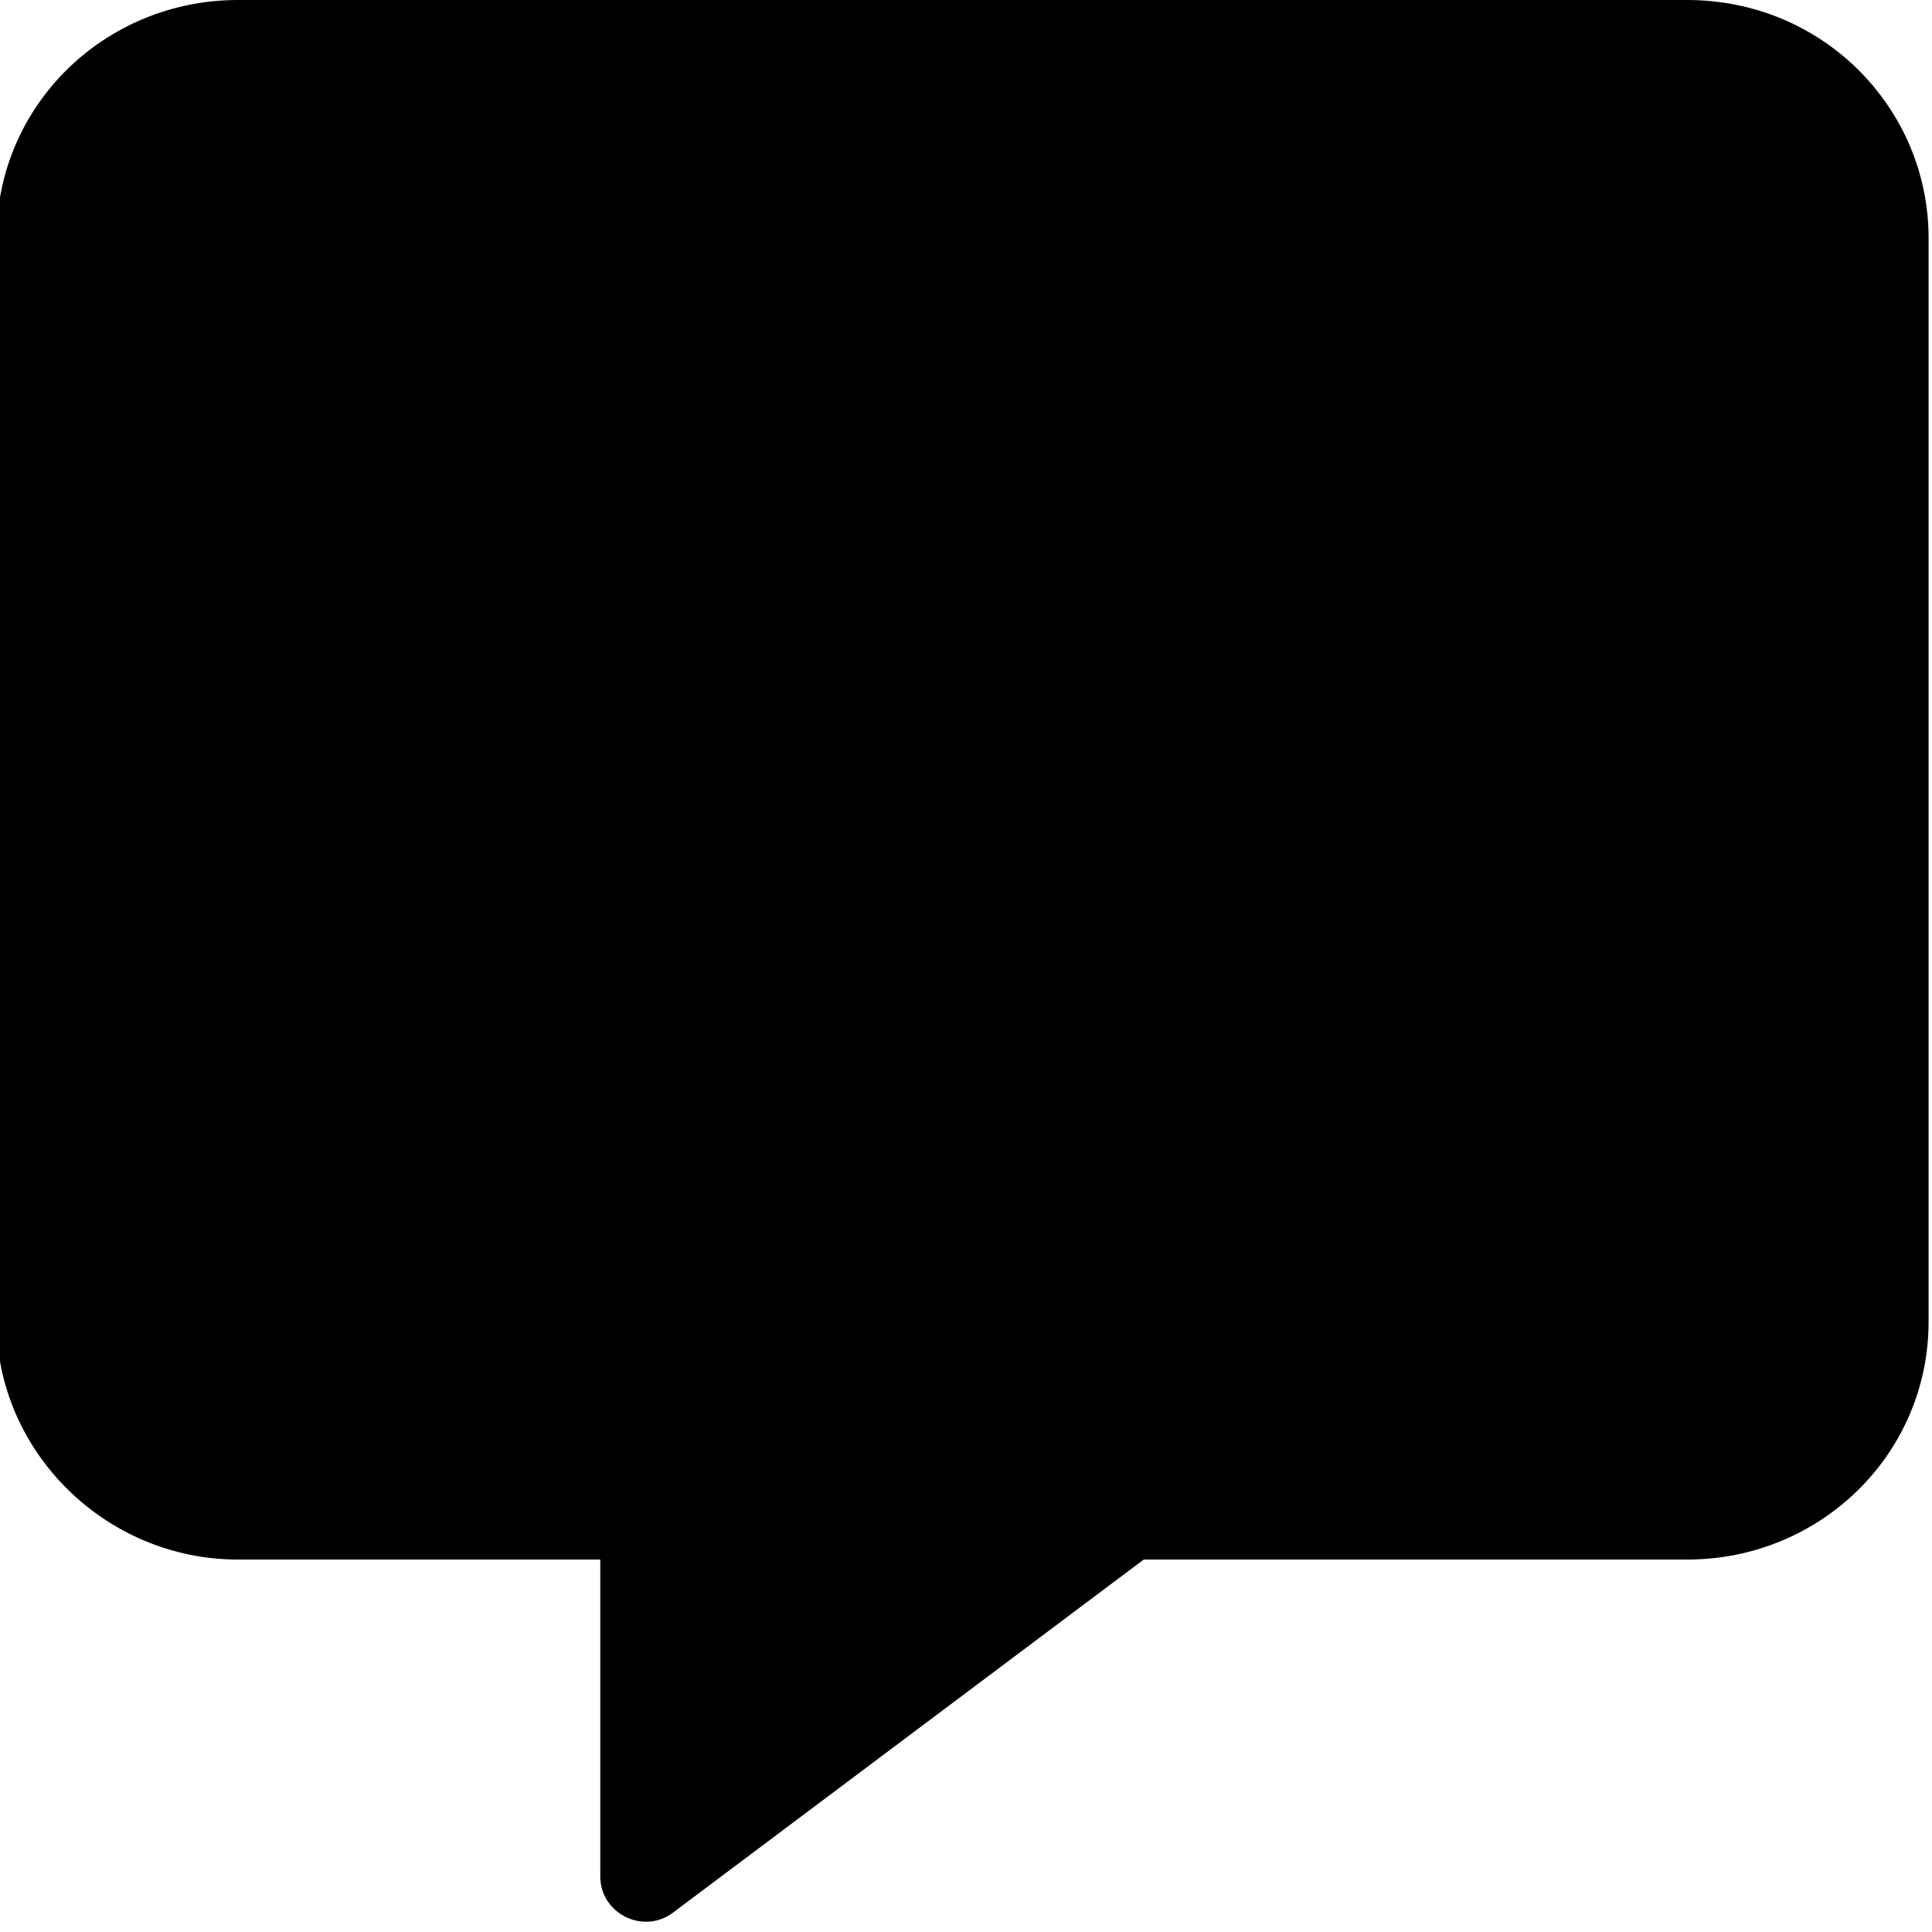
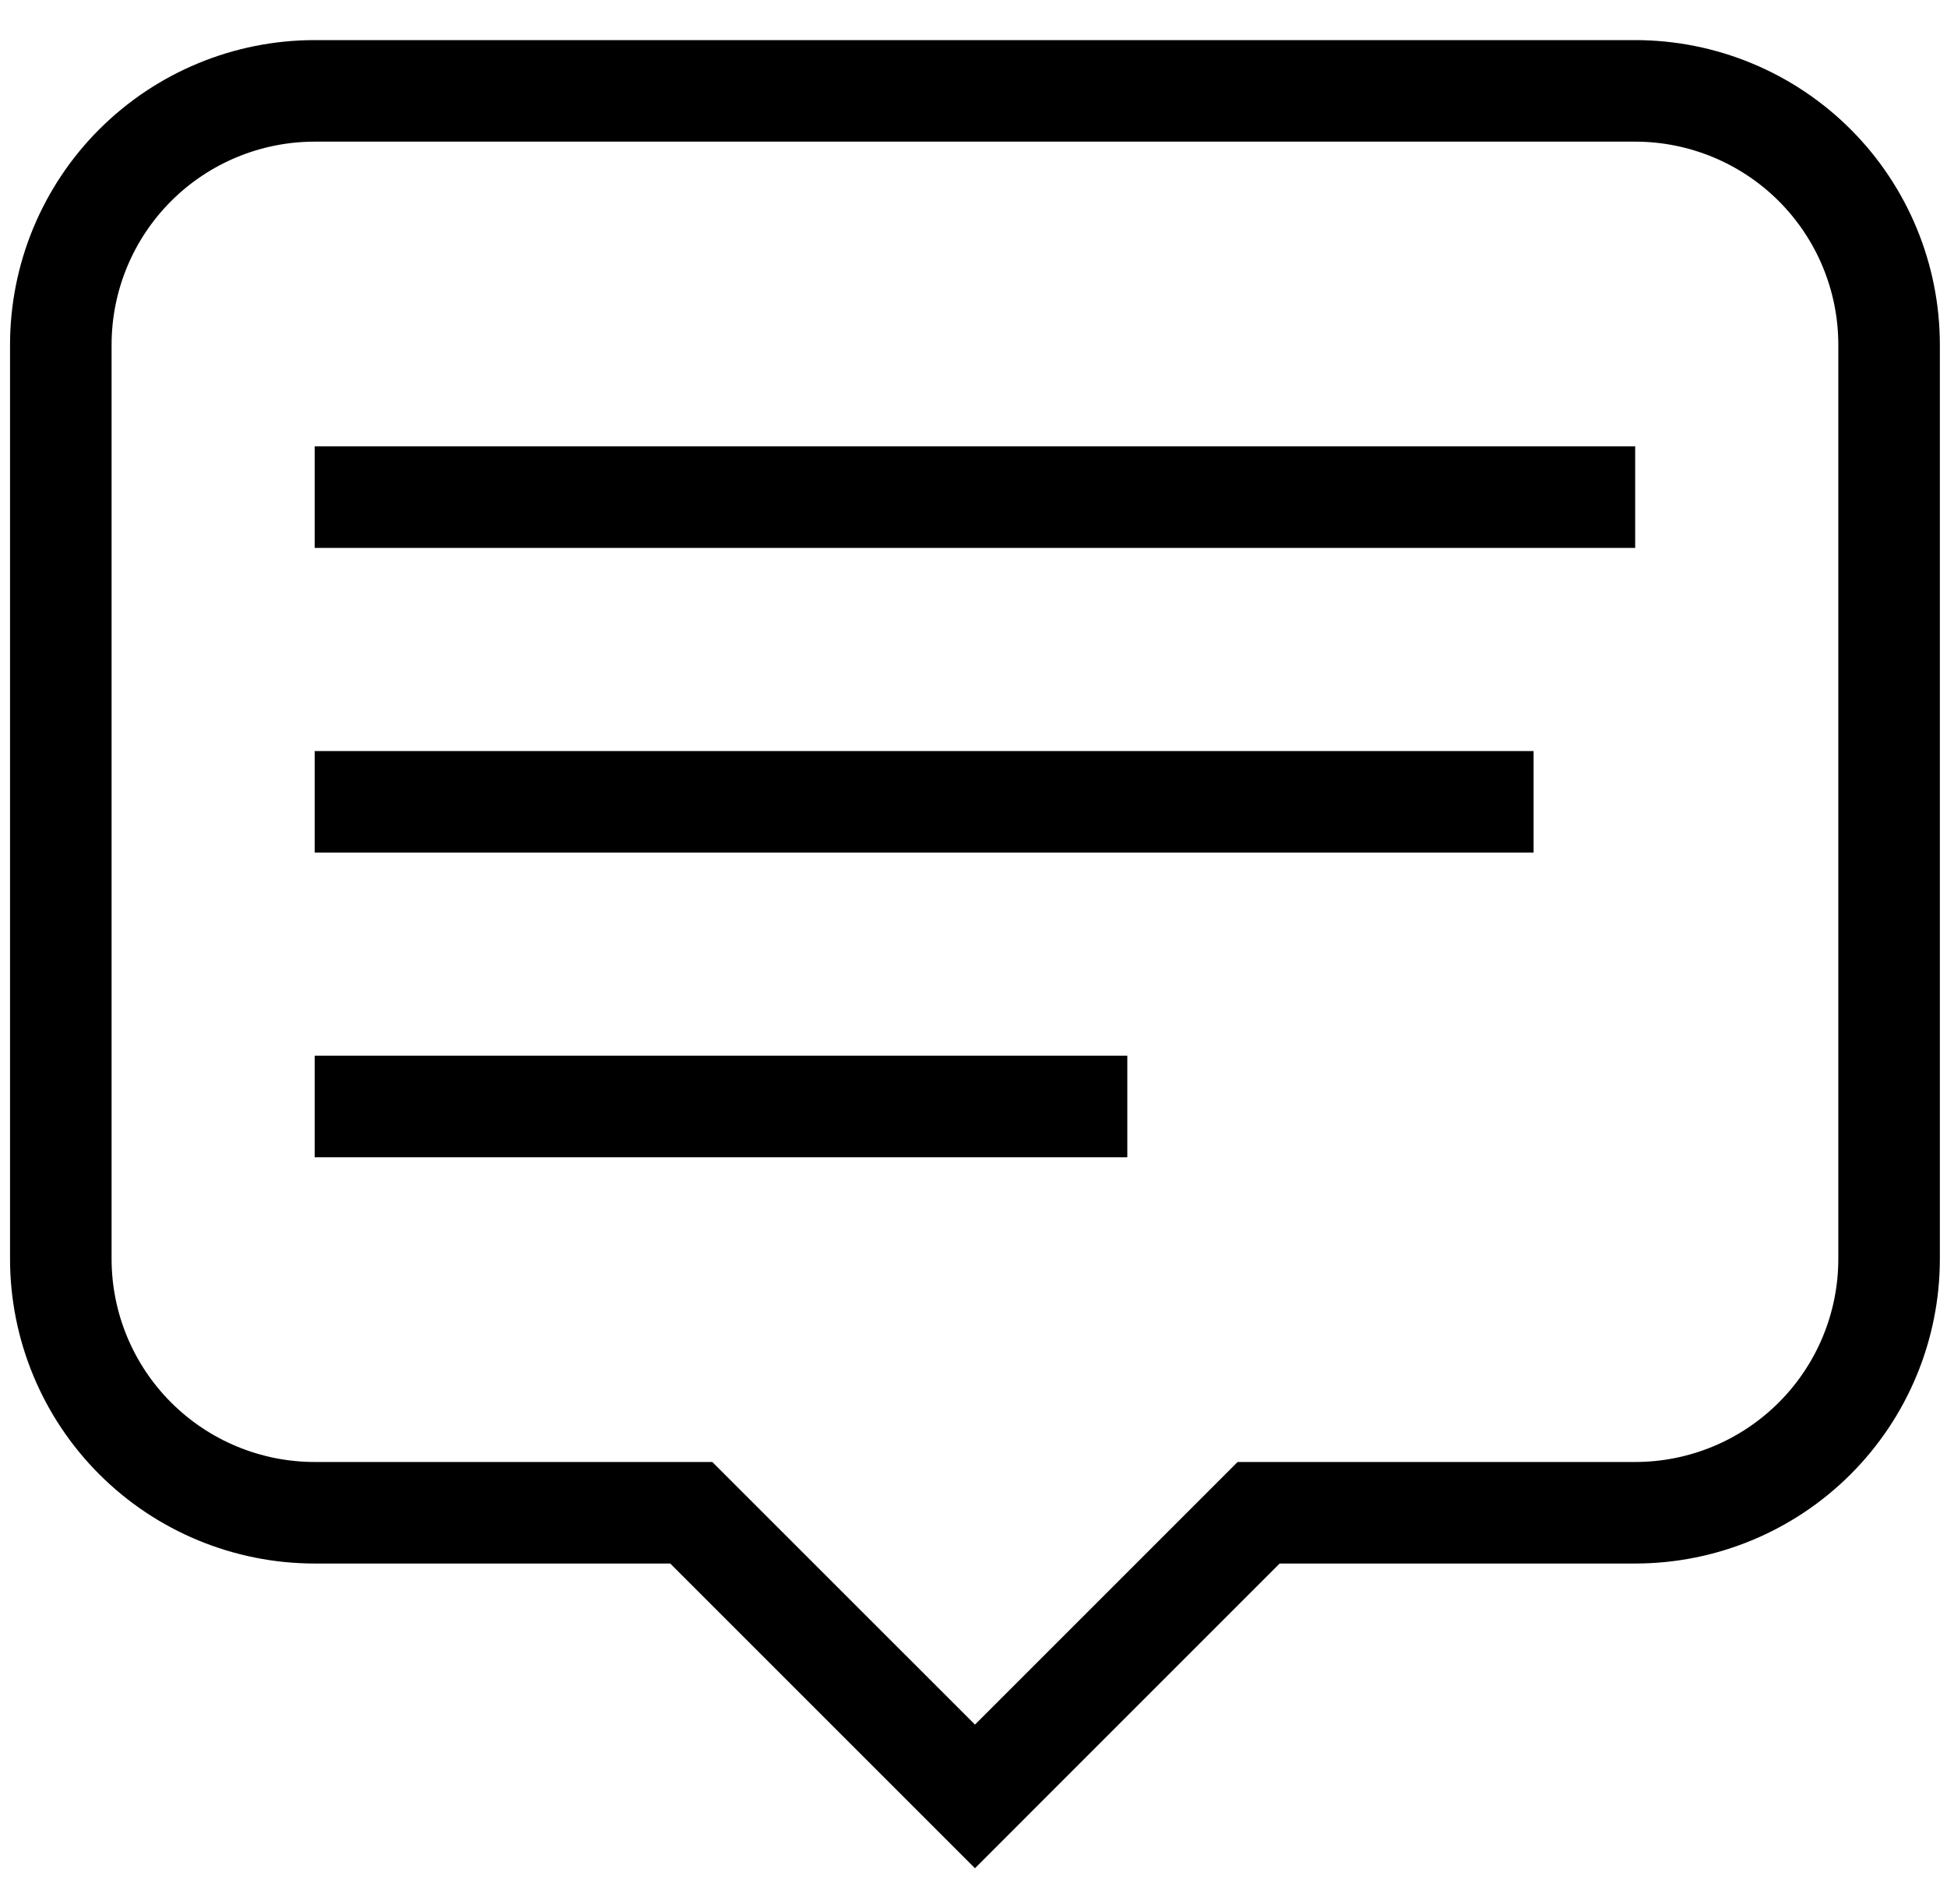
- <svg xmlns="http://www.w3.org/2000/svg" viewBox="0 0 512 512">
-   <path d="M511.1 63.1v287.1c0 35.25-28.75 63.1-64 63.1h-144l-124.9 93.68c-7.875 5.75-19.12 .05-19.12-9.7v-83.98h-96c-35.25 0-64-28.75-64-63.1V63.1c0-35.25 28.75-63.1 64-63.1h384C483.2 0 511.1 28.75 511.1 63.1z" />
+ <svg xmlns="http://www.w3.org/2000/svg" width="45" height="44" viewBox="0 0 45 44" fill="none">
+   <path d="M7.274 0.927H37.793C39.66 0.927 41.452 1.669 42.773 2.99C44.093 4.31 44.835 6.102 44.835 7.969V29.098C44.835 30.965 44.093 32.757 42.773 34.077C41.452 35.398 39.66 36.14 37.793 36.14H29.576L22.534 43.183L15.491 36.14H7.274C5.407 36.14 3.615 35.398 2.294 34.077C0.974 32.757 0.232 30.965 0.232 29.098V7.969C0.232 6.102 0.974 4.31 2.294 2.99C3.615 1.669 5.407 0.927 7.274 0.927ZM7.274 3.274C6.029 3.274 4.835 3.769 3.954 4.649C3.074 5.53 2.579 6.724 2.579 7.969V29.098C2.579 30.343 3.074 31.537 3.954 32.417C4.835 33.298 6.029 33.793 7.274 33.793H16.463L22.534 39.863L28.604 33.793H37.793C39.038 33.793 40.232 33.298 41.113 32.417C41.993 31.537 42.488 30.343 42.488 29.098V7.969C42.488 6.724 41.993 5.53 41.113 4.649C40.232 3.769 39.038 3.274 37.793 3.274H7.274ZM7.274 10.317H37.793V12.665H7.274V10.317ZM7.274 17.36H35.445V19.707H7.274V17.36ZM7.274 24.402H26.055V26.75H7.274V24.402Z" fill="black" />
</svg>
